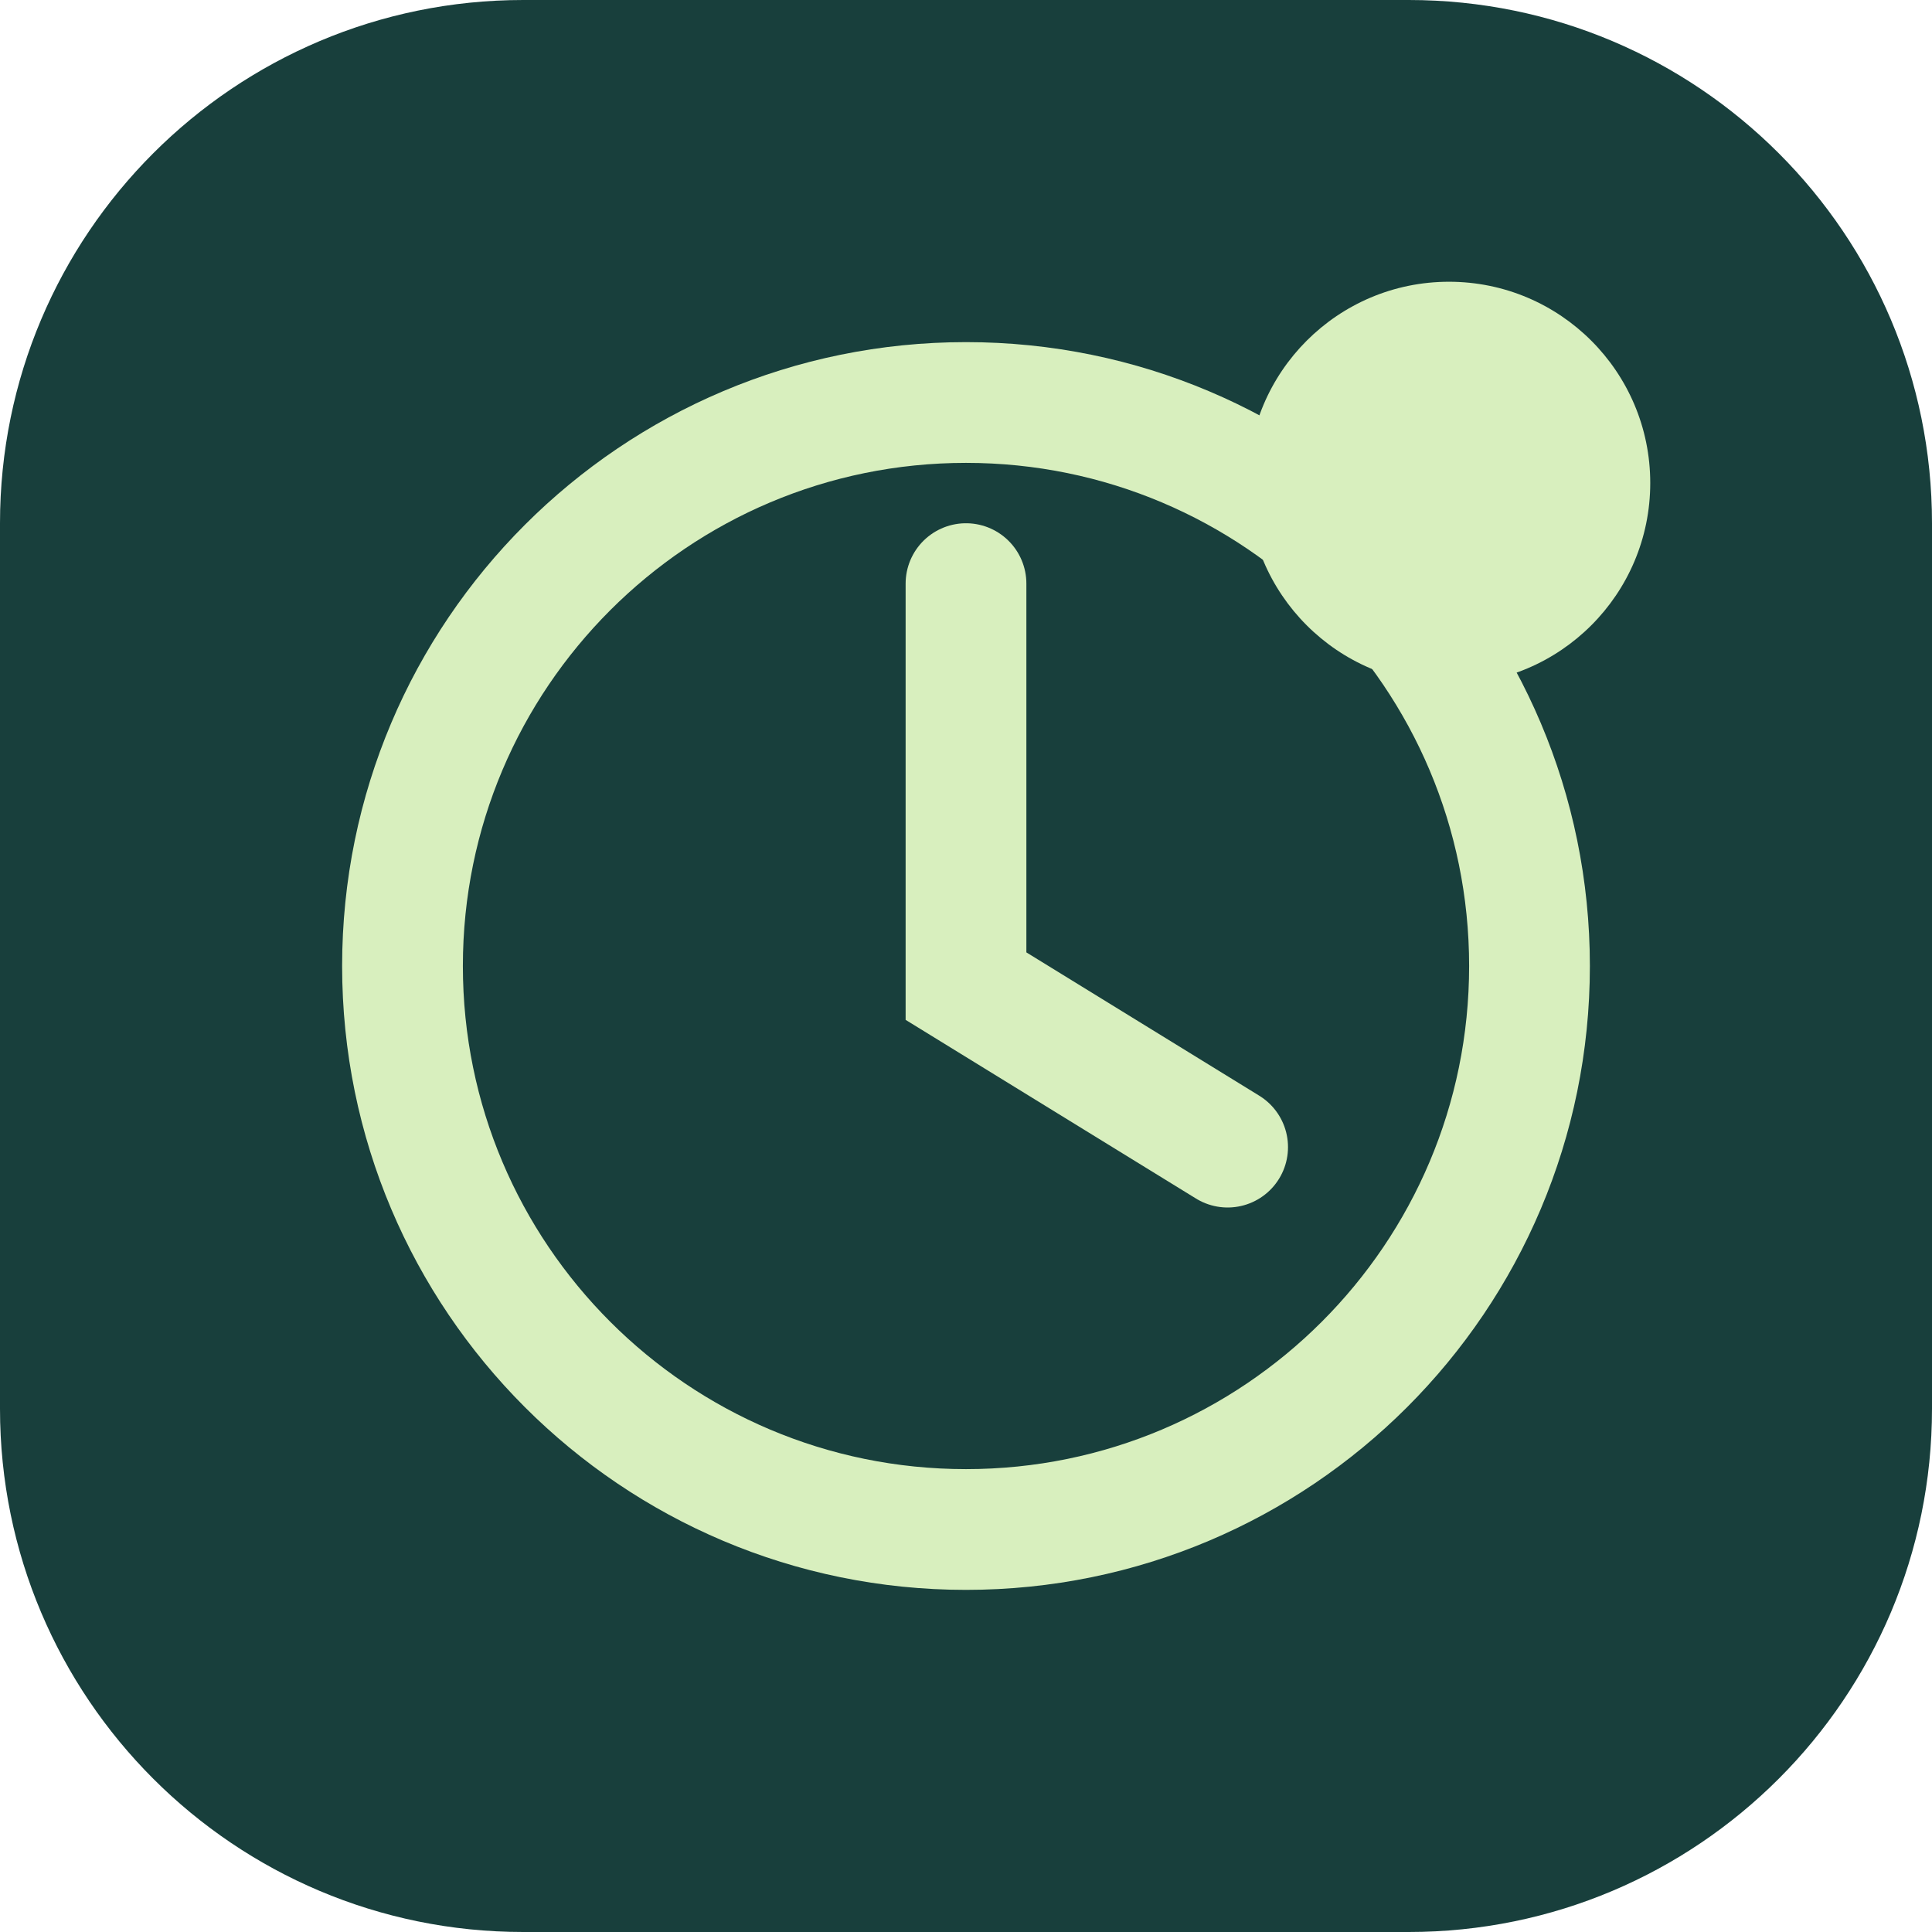
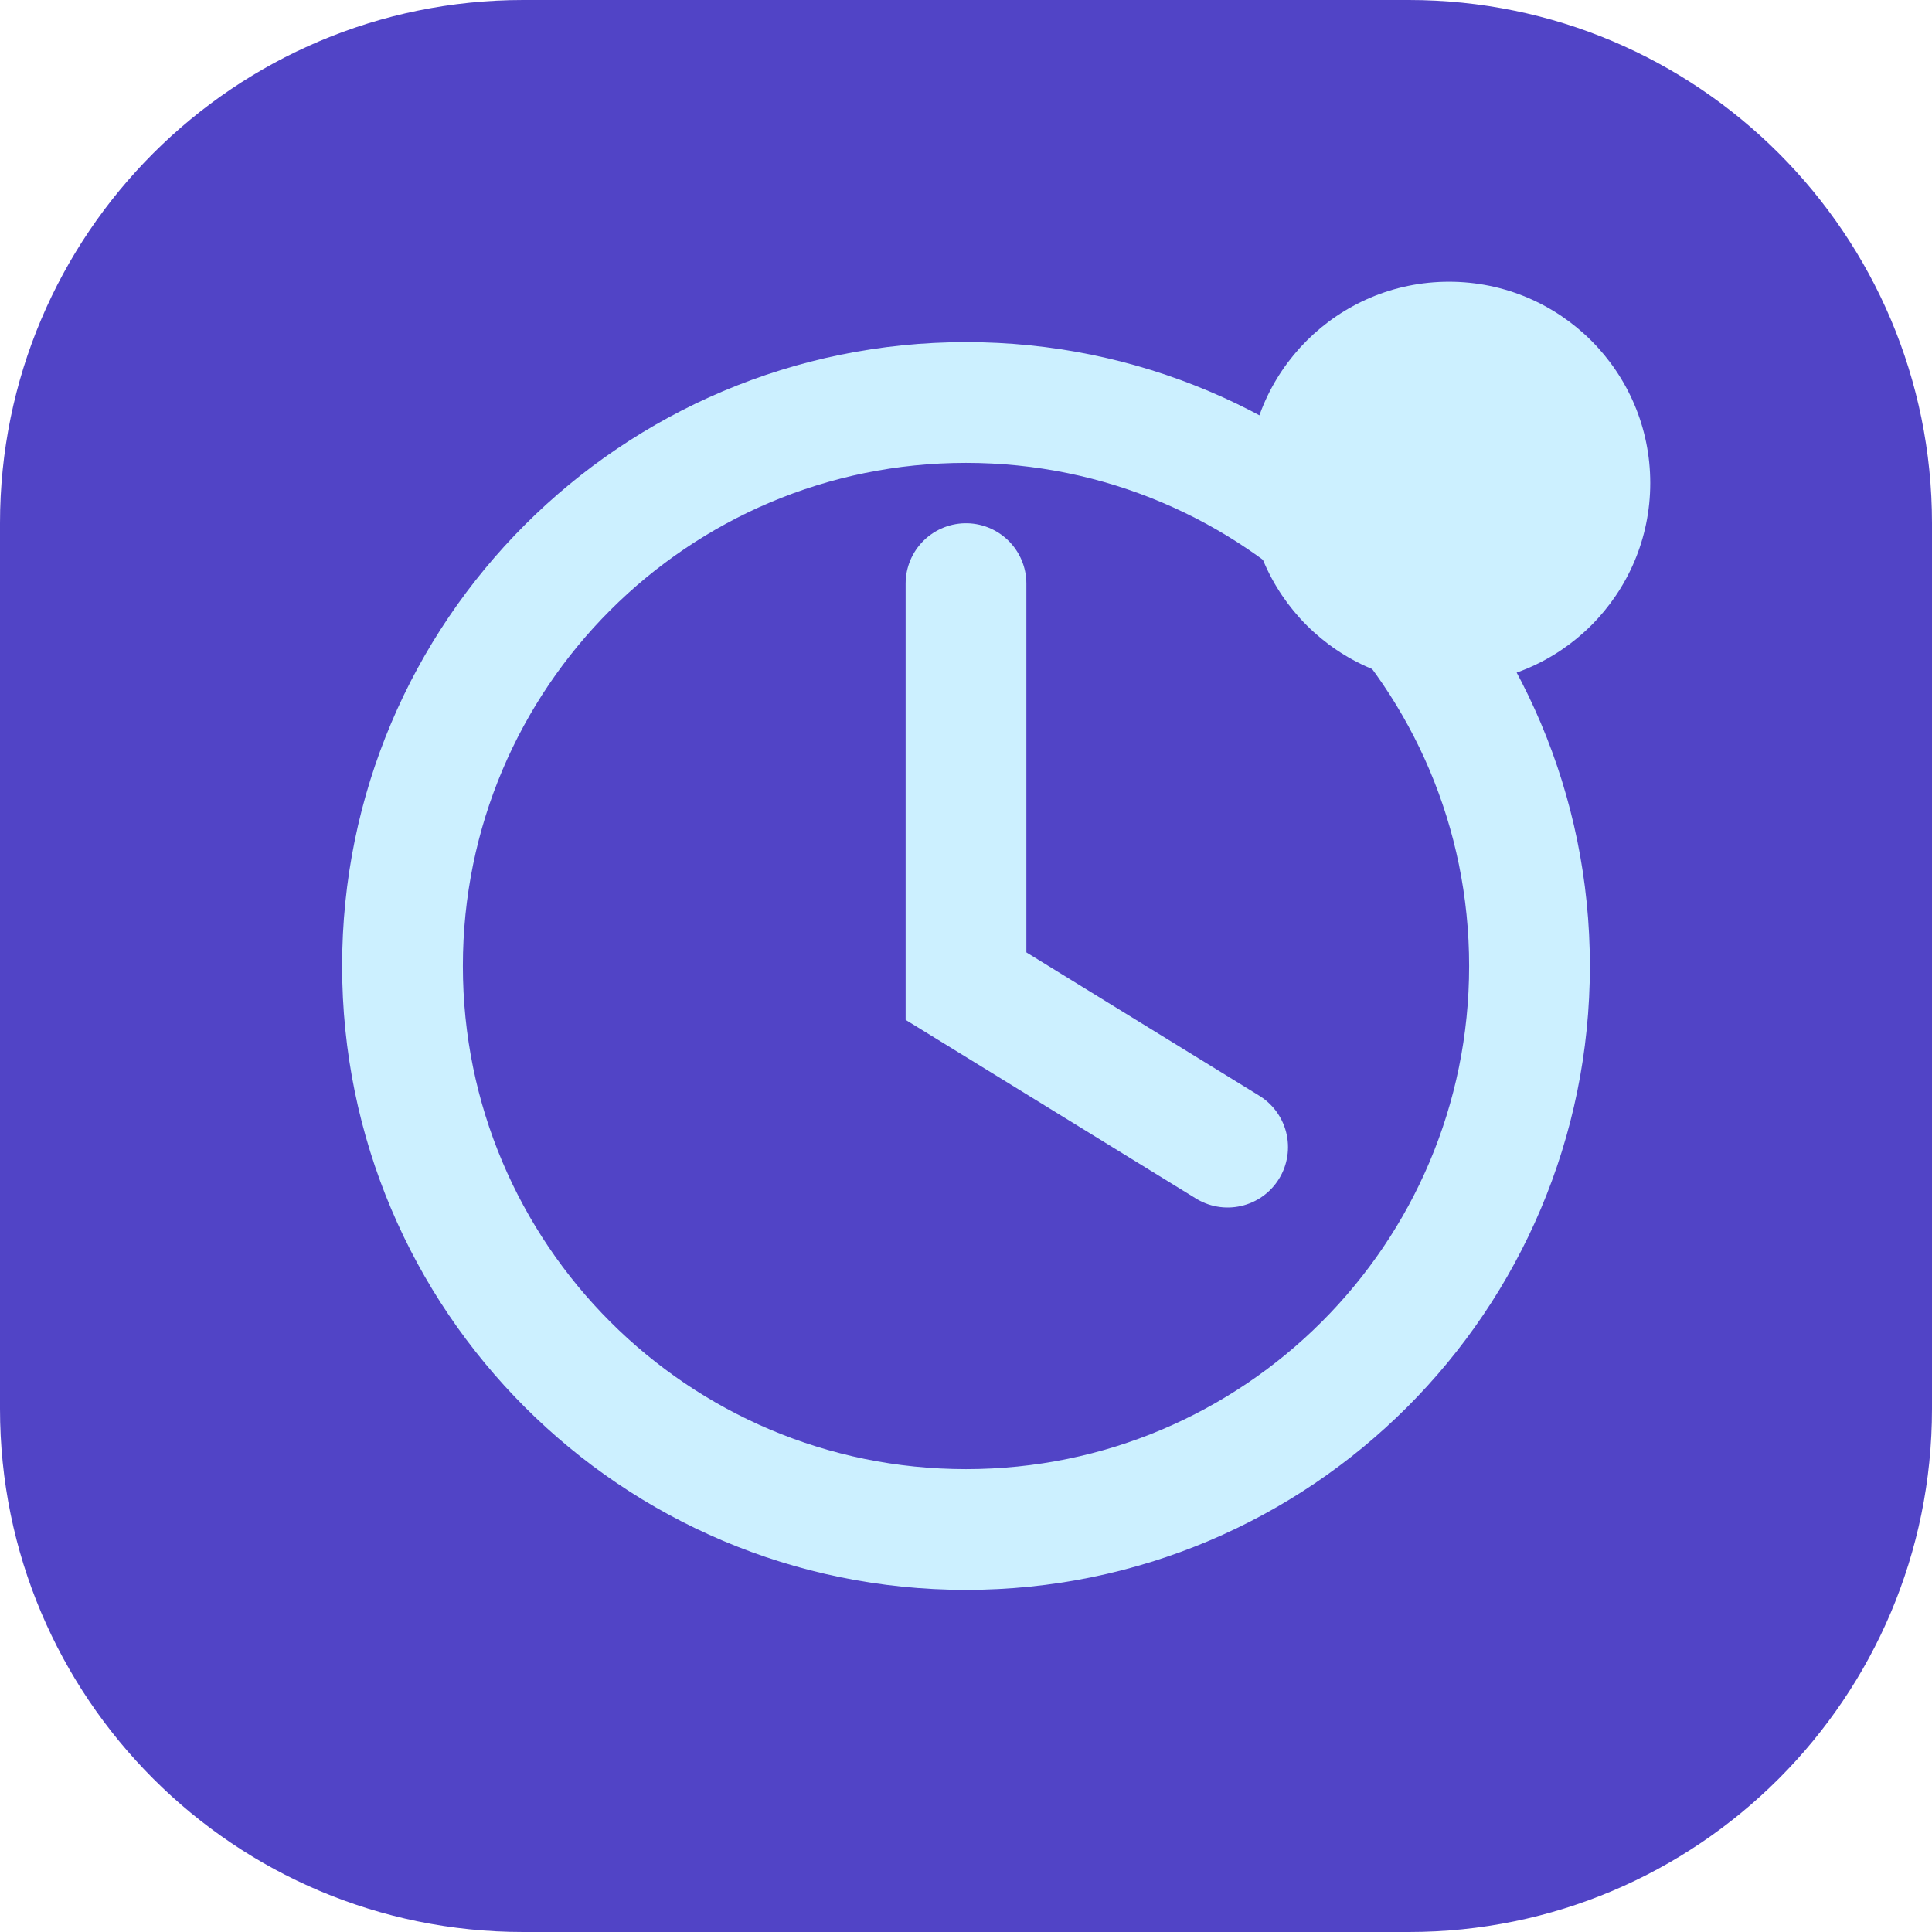
<svg xmlns="http://www.w3.org/2000/svg" viewBox="0 0 96 96">
-   <rect width="96" height="96" rx="26" fill="#183f3c" />
-   <circle cx="48" cy="48" r="28" fill="none" stroke="#d8efbe" stroke-width="6" />
-   <path d="M48 29v20l13 8" fill="none" stroke="#d8efbe" stroke-width="6" stroke-linecap="round" />
-   <circle cx="72" cy="24" r="10" fill="#d8efbe" />
+   <rect width="96" height="96" rx="26" fill="#5144c6" />
+   <circle cx="48" cy="48" r="28" fill="none" stroke="#ccf0ff" stroke-width="6" />
+   <path d="M48 29v20l13 8" fill="none" stroke="#ccf0ff" stroke-width="6" stroke-linecap="round" />
+   <circle cx="72" cy="24" r="10" fill="#ccf0ff" />
</svg>
